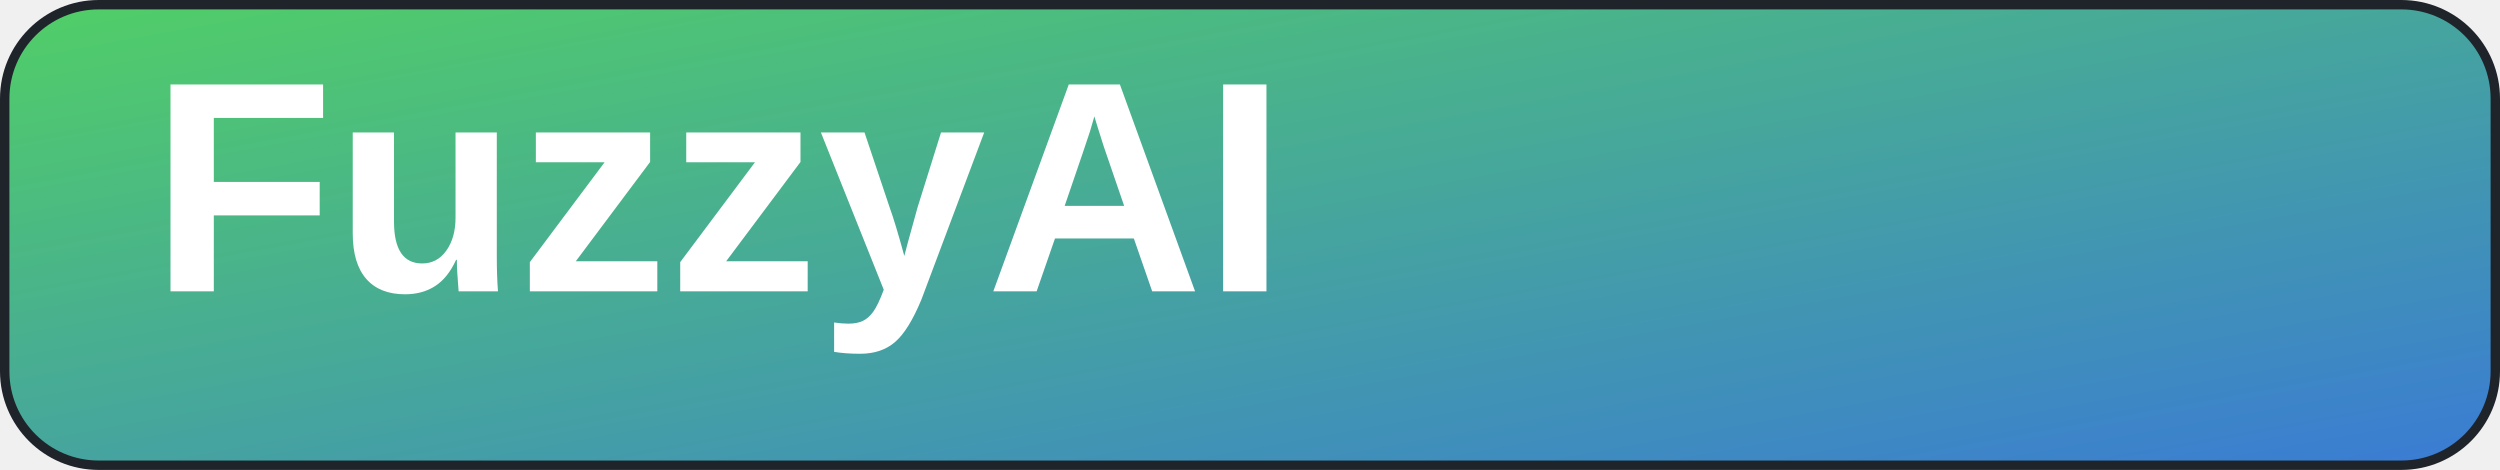
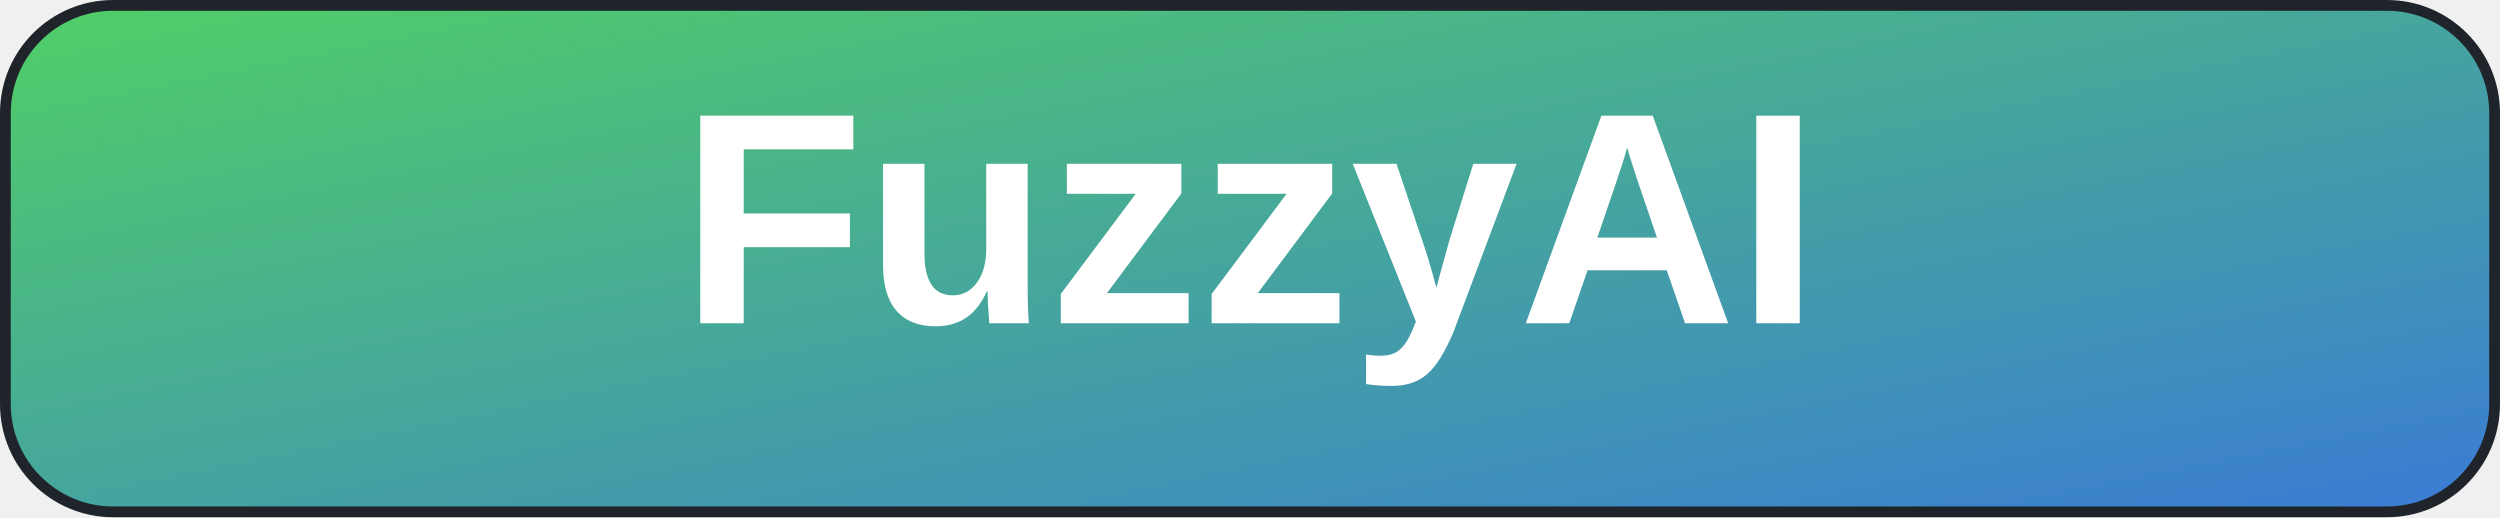
- <svg xmlns="http://www.w3.org/2000/svg" width="266" height="50" viewBox="0 0 266 50" fill="none">
+ <svg xmlns="http://www.w3.org/2000/svg" width="232" height="48" viewBox="0 0 232 48" fill="none">
  <defs>
    <linearGradient id="g" x1="0" y1="0" x2="1" y2="1">
      <stop offset="0%" stop-color="#51cf66" />
      <stop offset="100%" stop-color="#3a7bd5" />
    </linearGradient>
  </defs>
-   <rect x="0.5" y="0.5" width="265" height="49" rx="10" fill="url(#g)" stroke="#1f242a" />
-   <text x="16" y="31.0" font-family="Arial, sans-serif" font-size="32" font-weight="800" fill="#ffffff">FuzzyAI</text>
+   <rect x="0.5" y="0.5" width="231" height="47" rx="10" fill="url(#g)" stroke="#1f242a" />
+   <text x="116.0" y="30.0" text-anchor="middle" font-family="Arial, sans-serif" font-size="28" font-weight="800" fill="#ffffff">FuzzyAI</text>
</svg>
